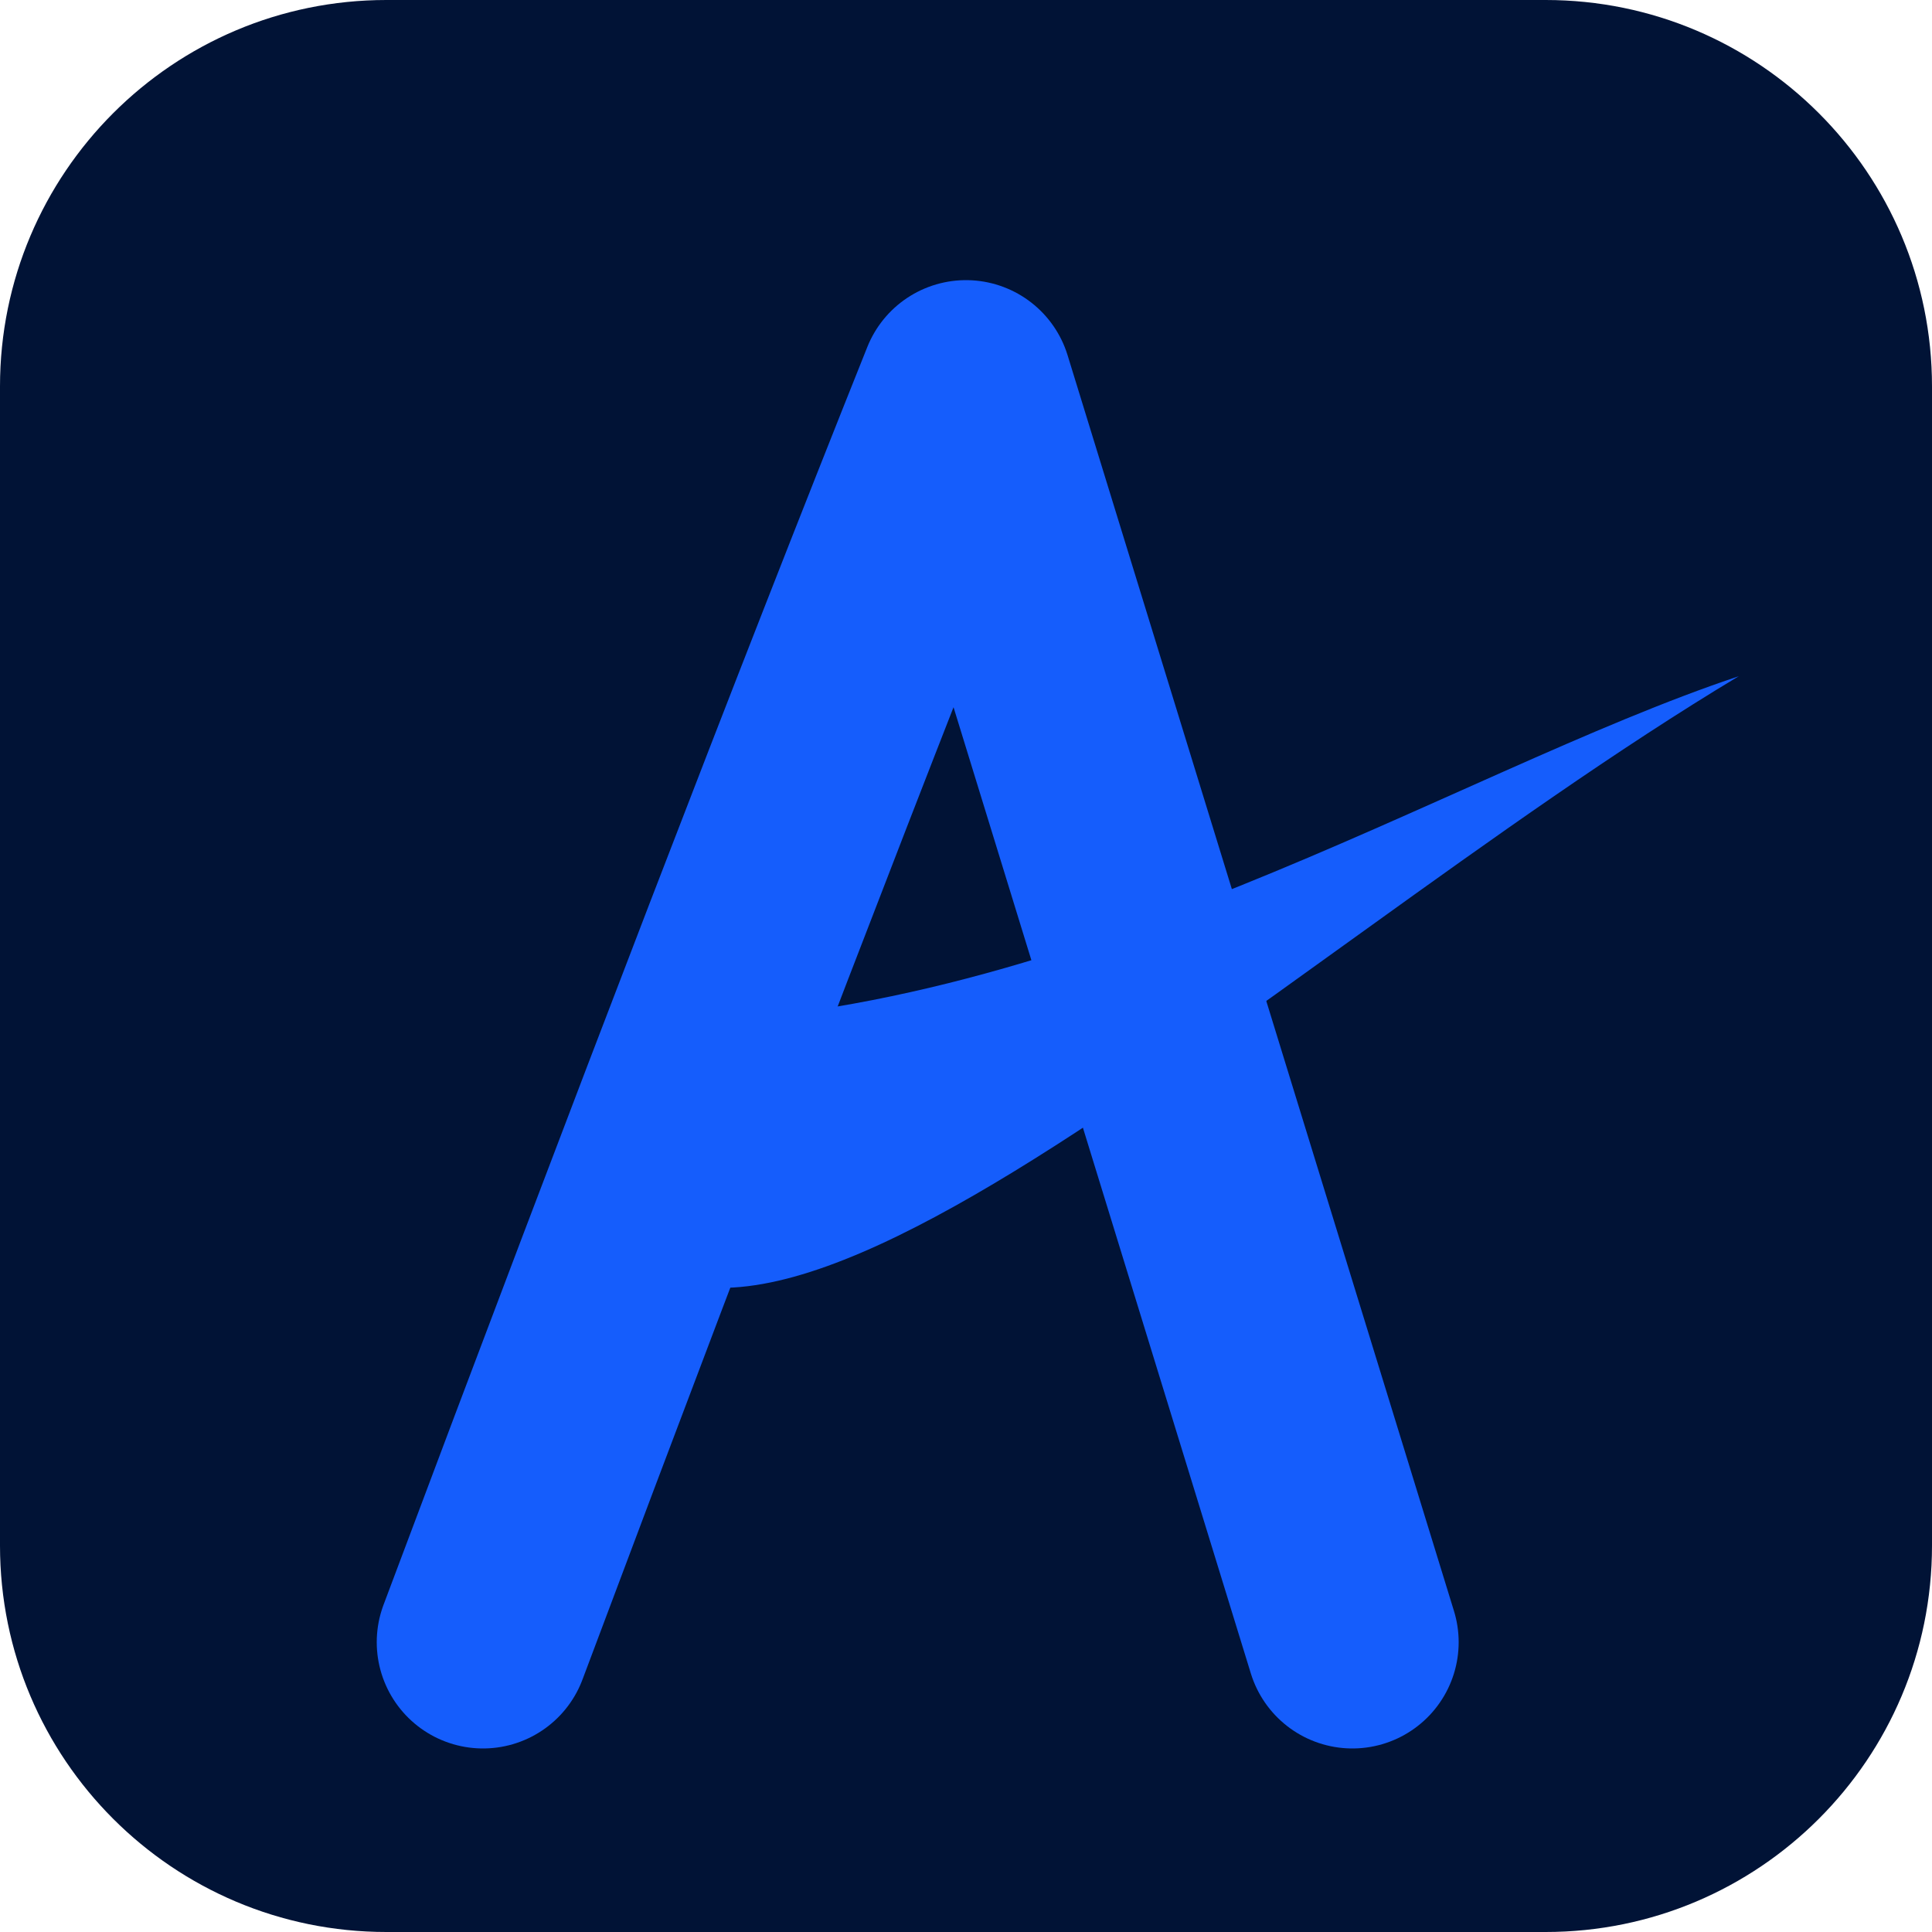
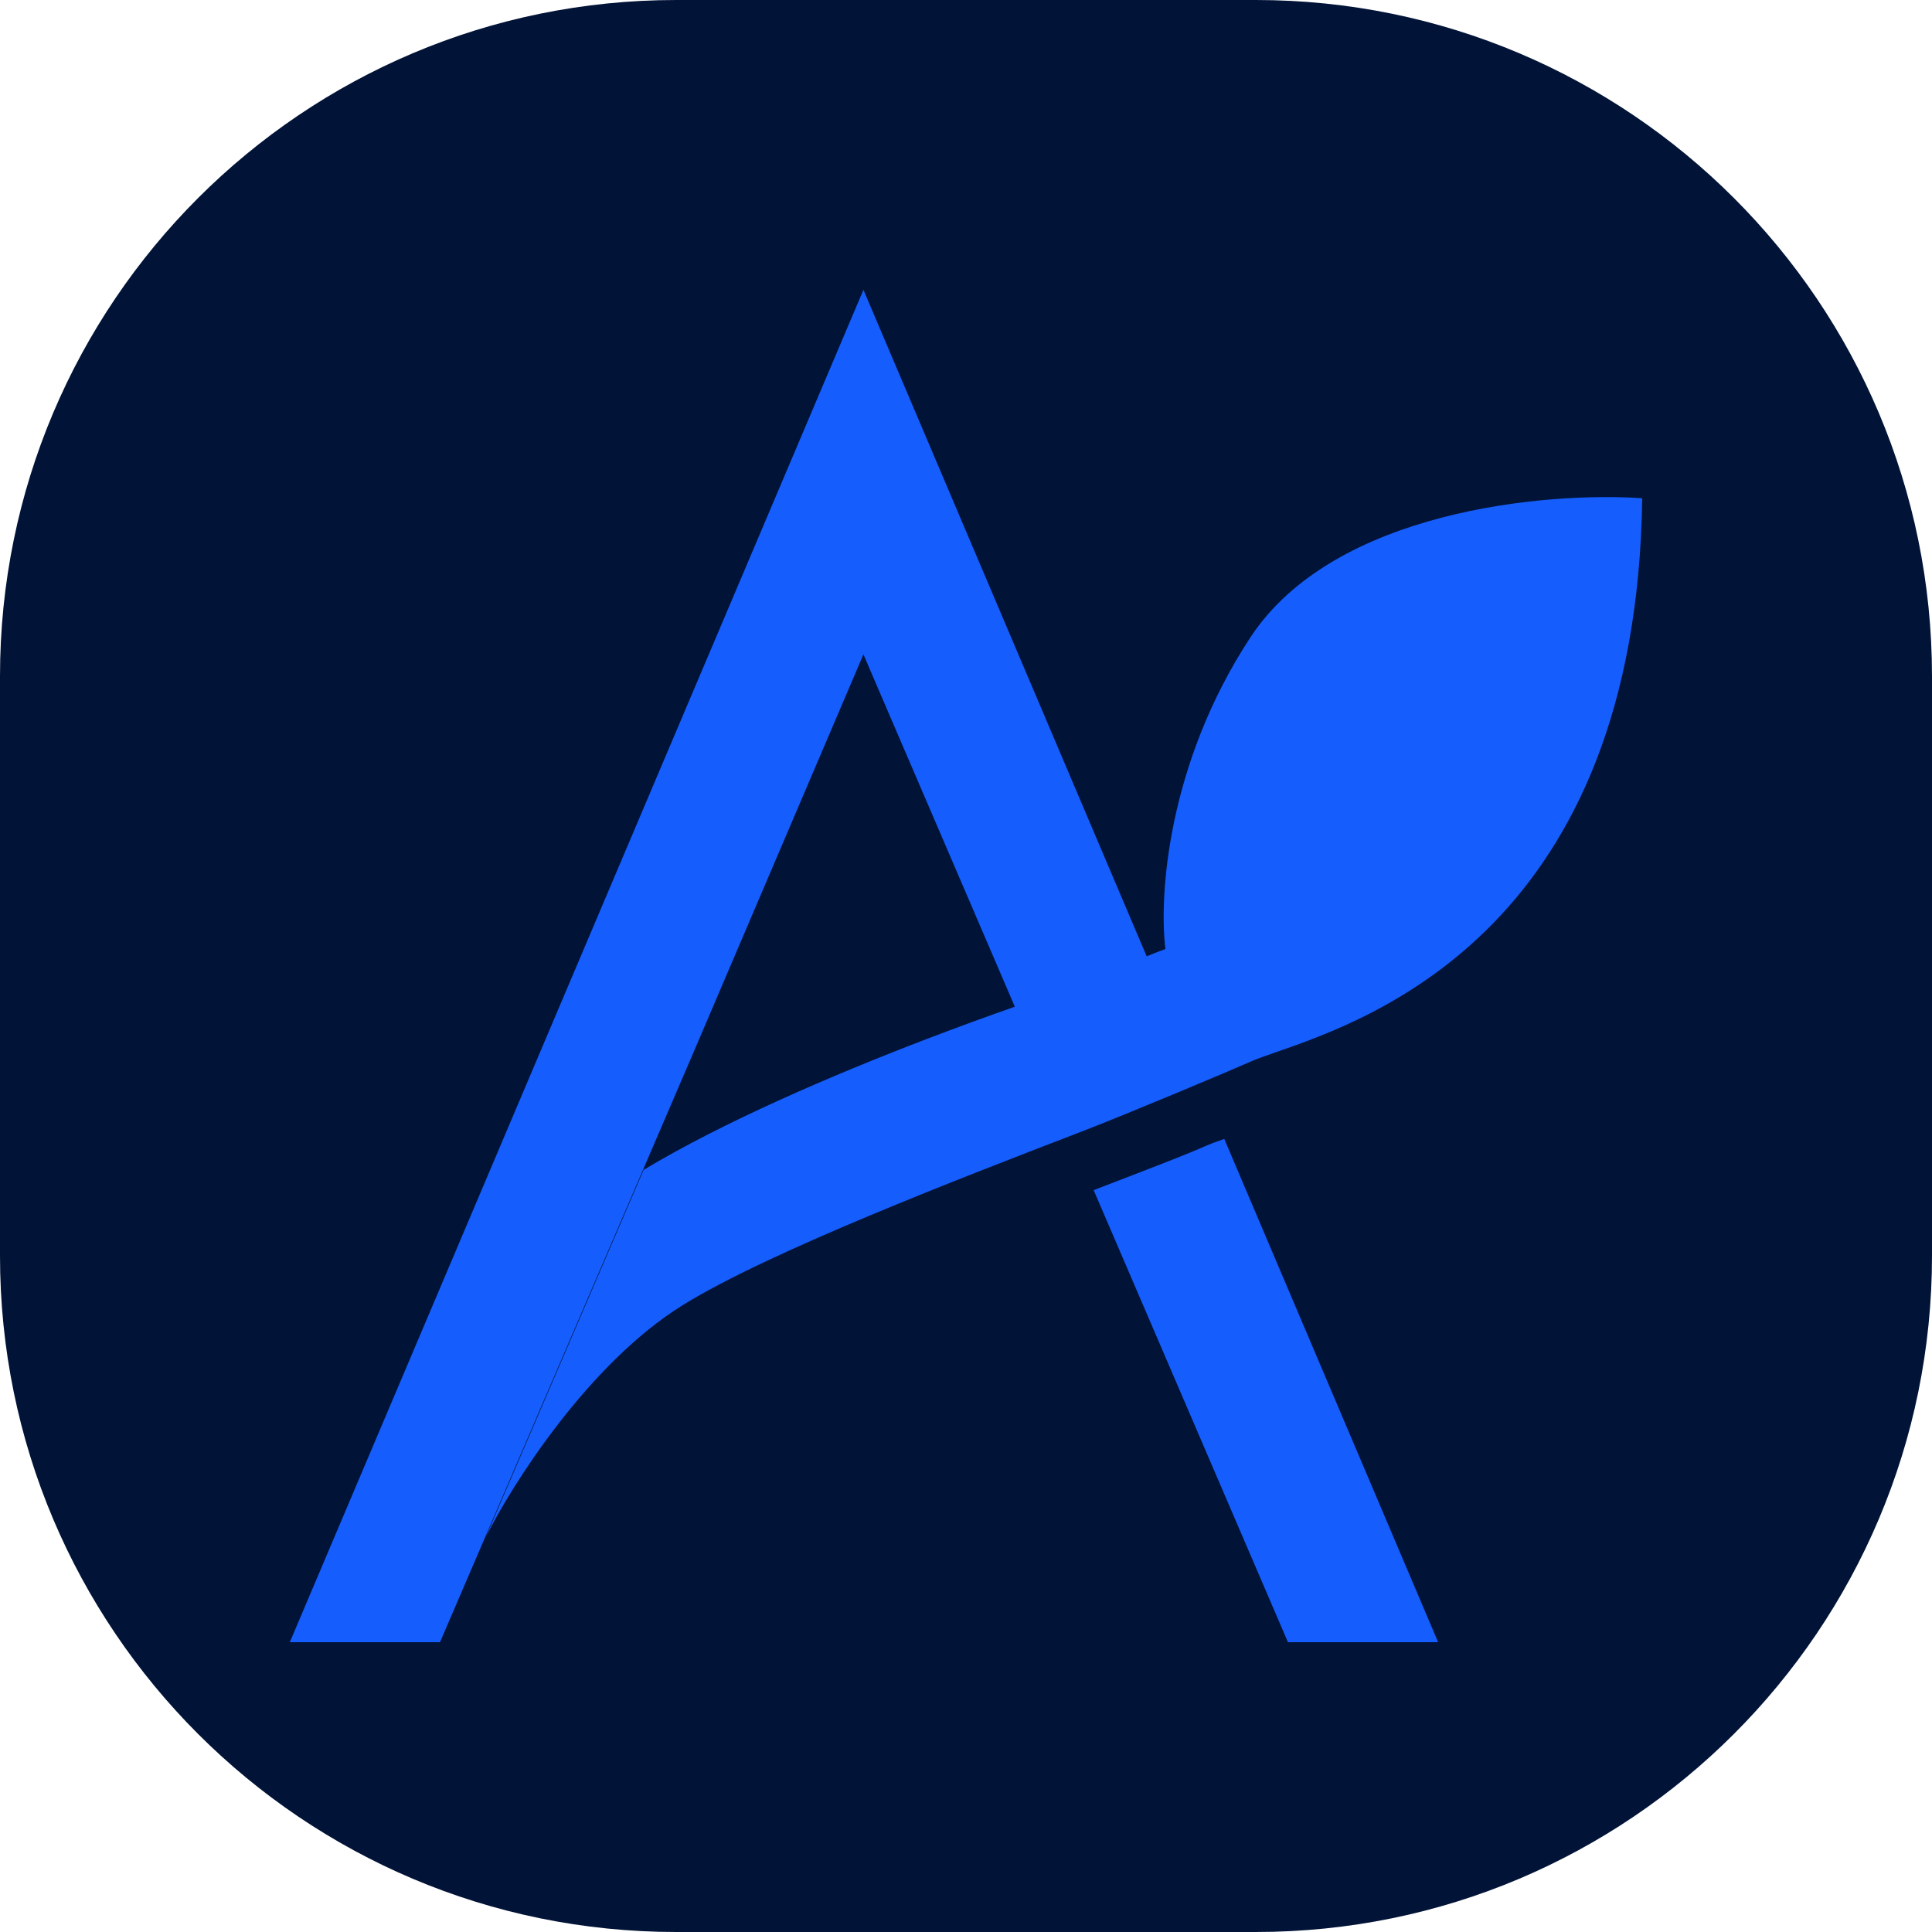
- <svg xmlns="http://www.w3.org/2000/svg" viewBox="0 0 100 100" width="100" height="100">
-   <rect width="100" height="100" rx="20" fill="#011336" />
-   <g transform="translate(0, 5)">
-     <path d="M 30 55           C 35 75, 65 45, 90 30           C 75 35, 55 48, 33 48 Z" fill="#155dfc" />
-     <path d="M 25 80 Q 40 40 50 15 L 70 80" fill="none" stroke="#155dfc" stroke-width="11" stroke-linecap="round" stroke-linejoin="round" />
+ <svg xmlns="http://www.w3.org/2000/svg" version="1.1" width="1000" height="1000">
+   <g clip-path="url(#SvgjsClipPath1019)">
+     <rect width="1000" height="1000" fill="#011336" />
+     <g transform="matrix(1.4,0,0,1.4,150,150)">
+       <svg width="500" height="500" viewBox="0 0 500 500" fill="none">
+         <path d="M316.799 246.417C320.235 245.029 322.82 244.013 323.736 243.728C321.322 224.937 324.219 175.59 355.126 128.531C386.033 81.473 464.588 74.611 500.002 77.061C497.833 235.579 400.198 269.504 364.604 281.872C360.572 283.273 357.337 284.397 355.126 285.395C349.193 288.071 309.725 304.678 292.883 311.157C248.035 328.409 176.878 355.782 145.281 375.382C110.511 396.95 82.231 441.558 72.438 461.166L130.793 325.382C160.166 307.722 200.332 290.431 235.542 276.96C247.099 272.538 258.122 268.528 268.055 265.052L212.079 134.804L149.705 280.883L91.35 416.667L55.535 500H0L212.079 0L316.799 246.417ZM424.563 500H369.027L333.214 416.667L297.198 332.866C299.014 332.167 300.793 331.483 302.533 330.813C319.375 324.335 332.507 319.283 338.44 316.606C340.188 315.818 342.575 314.951 345.489 313.931L424.563 500Z" fill="#155DFC" />
+       </svg>
+     </g>
  </g>
+   <defs>
+     <clipPath id="SvgjsClipPath1019">
+       <rect width="1000" height="1000" x="0" y="0" rx="350" ry="350" />
+     </clipPath>
+   </defs>
</svg>
